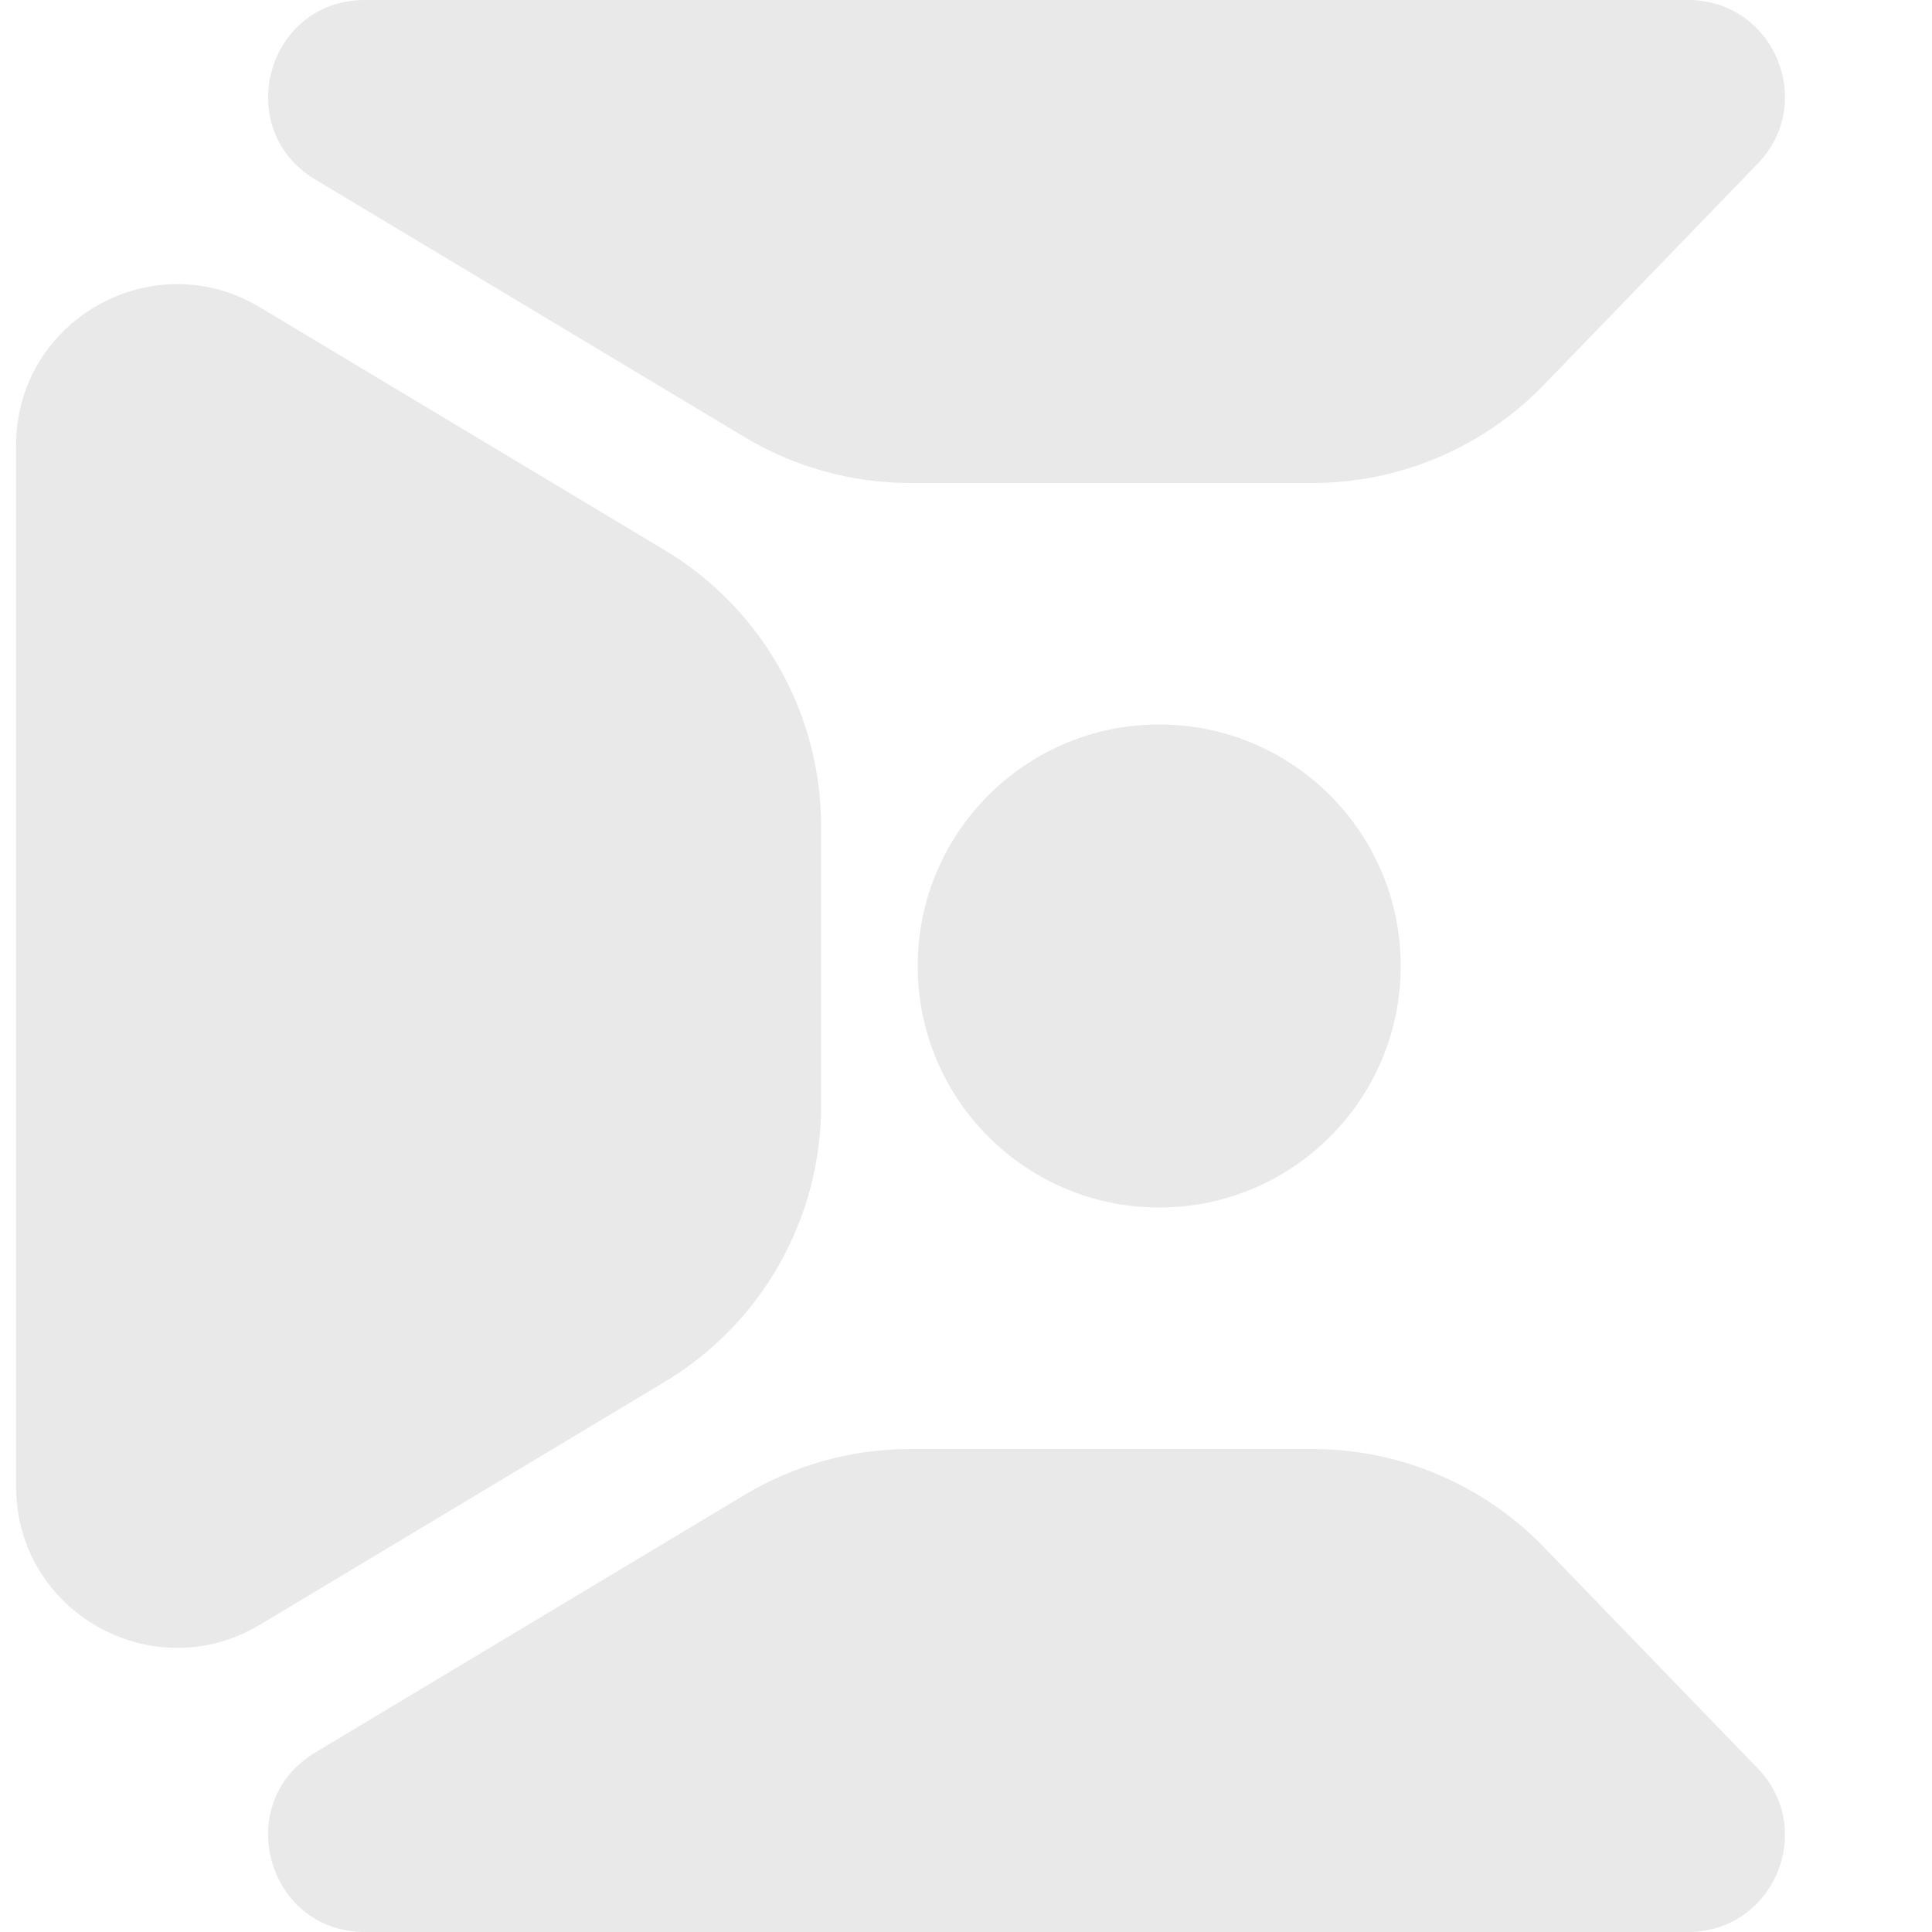
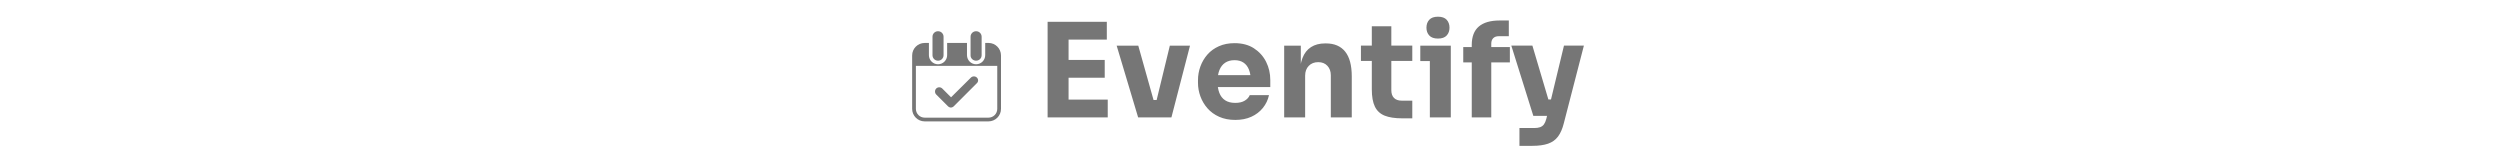
- <svg xmlns="http://www.w3.org/2000/svg" width="120" height="120" viewBox="0 0 120 120" fill="none">
-   <path d="M1 27.662C1 19.889 9.48 15.088 16.145 19.087L41.29 34.174C47.314 37.788 51 44.299 51 51.324L51 68.676C51 75.701 47.314 82.212 41.29 85.826L16.145 100.913C9.48 104.912 1 100.111 1 92.338L1 27.662Z" fill="#E9E9E9" />
-   <path d="M104.855 -3.00576e-06C110.151 -1.88027e-06 112.85 6.362 109.169 10.17L95.896 23.9C92.128 27.799 86.938 30 81.516 30L56.54 30C52.915 30 49.358 29.015 46.25 27.15L19.575 11.145C14.357 8.014 16.577 -2.17645e-05 22.662 -2.04714e-05L104.855 -3.00576e-06Z" fill="#E9E9E9" />
-   <path d="M104.855 120C110.151 120 112.85 113.638 109.169 109.83L95.896 96.1C92.128 92.201 86.938 90 81.516 90L56.54 90C52.915 90 49.358 90.985 46.25 92.85L19.575 108.855C14.357 111.986 16.577 120 22.662 120L104.855 120Z" fill="#E9E9E9" />
-   <rect x="57" y="45" width="30" height="30" rx="15" fill="#E9E9E9" />
+ <svg xmlns="http://www.w3.org/2000/svg" xml:space="preserve" width="2000" height="123" viewBox="0 0 2000 123" data-version="1" data-id="lg_Hx7U4c5qy3ONm1csOn">
+   <g id="outer-wrapper" data-padding="20" transform="matrix(1,0,0,1,0,0)">
+     <g id="inner-wrapper" transform="matrix(0.9643494,0,0,0.9643494,10,2.192513)">
+       <rect width="456.581" height="122.793" x="398.081" y="-400.176" fill="none" rx="0" ry="0" transform="translate(452.21 400.28)" />
+       <path fill="#767676" d="M876.091 95.141H858.701V15.811H876.091ZM908.581 95.141H873.911V80.361H908.581ZM906.081 62.221H873.911V47.441H906.081ZM907.821 30.591H873.911V15.811H907.821ZM950.641 95.141H933.801L915.981 35.591H933.911ZM956.731 95.141H939.231V80.691H956.731ZM961.401 95.141H945.641L960.101 35.591H976.831ZM1014.421 97.211Q1006.811 97.211 1001.001 94.601Q995.181 91.99 991.331 87.591Q987.471 83.191 985.461 77.701T983.451 66.451V64.281Q983.451 58.3 985.461 52.821Q987.471 47.331 991.271 42.981Q995.081 38.631 1000.781 36.081Q1006.491 33.531 1013.771 33.531Q1023.331 33.531 1029.901 37.821Q1036.481 42.111 1039.961 49.011Q1043.431 55.911 1043.431 64.061V69.931H990.731V60.041H1032.891L1027.241 64.611Q1027.241 59.281 1025.721 55.481Q1024.201 51.671 1021.211 49.661T1013.771 47.651Q1009.201 47.651 1006.051 49.721Q1002.901 51.781 1001.271 55.751T999.641 65.481Q999.641 70.801 1001.161 74.771Q1002.681 78.731 1005.941 80.911Q1009.201 83.081 1014.421 83.081Q1019.201 83.081 1022.241 81.231Q1025.291 79.381 1026.371 76.671H1042.351Q1041.041 82.641 1037.241 87.321Q1033.441 91.991 1027.681 94.601T1014.421 97.211M1072.341 95.141H1054.951V35.591H1068.751V61.131H1067.771Q1067.771 52.001 1070.111 45.921Q1072.451 39.831 1077.231 36.791Q1082.011 33.741 1088.861 33.741H1089.621Q1100.051 33.741 1105.541 40.541Q1111.021 47.331 1111.021 61.131V95.141H1093.641V60.151Q1093.641 55.371 1090.811 52.331Q1087.991 49.281 1083.201 49.281Q1078.311 49.281 1075.331 52.381Q1072.341 55.481 1072.341 60.481ZM1161.231 95.891H1152.861Q1143.841 95.891 1138.301 93.661Q1132.761 91.441 1130.201 86.171Q1127.651 80.901 1127.651 71.881V19.501H1143.841V72.531Q1143.841 76.771 1146.071 78.991Q1148.301 81.221 1152.431 81.221H1161.231ZM1161.231 48.301H1118.631V35.581H1161.231ZM1193.181 95.141H1175.801V35.591H1193.181ZM1193.181 48.411H1167.871V35.591H1193.181ZM1182.541 29.721Q1177.651 29.721 1175.311 27.171T1172.971 20.701Q1172.971 16.681 1175.311 14.131T1182.541 11.581T1189.761 14.131Q1192.101 16.681 1192.101 20.701Q1192.101 24.621 1189.761 27.171Q1187.431 29.721 1182.541 29.721M1226.751 95.131H1210.561V35.041Q1210.561 24.721 1216.431 19.721T1233.711 14.721H1241.311V27.761H1232.951Q1230.011 27.761 1228.381 29.391T1226.751 33.951ZM1242.181 49.491H1203.501V36.781H1242.181ZM1260.771 118.711H1250.121V103.931H1262.501Q1265.331 103.931 1267.291 103.231Q1269.241 102.521 1270.441 100.891Q1271.631 99.261 1272.391 96.441L1287.061 35.581H1303.581L1286.951 99.911Q1285.221 106.871 1282.121 111.001T1273.861 116.921T1260.771 118.711M1281.411 93.831H1268.811V80.241H1281.411ZM1278.151 93.831H1261.631L1243.381 35.581H1260.871Z " paint-order="stroke" />
+       <path fill="#767676" d="M820.036 43.75V88.03C820.036 93.835 815.311 98.425 809.641 98.425H756.721C750.98 98.425 746.326 93.771 746.326 88.03V43.75C746.326 37.945 751.051 33.356 756.721 33.356H760.231V43.481A7.56 7.56 0 0 0 775.351 43.481V33.356H791.821V43.481A7.56 7.56 0 1 0 806.941 43.481V33.356H809.776C815.311 33.356 820.036 37.945 820.036 43.75M816.931 52.39H749.431V88.03A7.26 7.26 0 0 0 756.721 95.32H809.641A7.26 7.26 0 0 0 816.931 88.03ZM767.791 48.07A4.55 4.55 0 0 0 772.381 43.481V28.226A4.55 4.55 0 0 0 767.791 23.636A4.55 4.55 0 0 0 763.201 28.226V43.481A4.55 4.55 0 0 0 767.791 48.07M799.381 48.07A4.55 4.55 0 0 0 803.971 43.481V28.226A4.55 4.55 0 0 0 799.381 23.636A4.55 4.55 0 0 0 794.791 28.226V43.481C794.656 46.046 796.816 48.07 799.381 48.07M800.056 62.111C798.706 60.76 796.411 60.76 795.061 62.111L778.591 78.445L771.301 71.155C769.951 69.805 767.656 69.805 766.306 71.155S764.956 74.8 766.306 76.15L776.026 85.87C776.701 86.546 777.646 86.95 778.456 86.95S780.211 86.546 780.886 85.87L799.786 66.971C801.406 65.62 801.406 63.461 800.056 62.111 " />
+     </g>
+     <rect width="561" height="123" x="719.5" y="0" id="space-saver" fill="transparent" stroke="transparent" />
+   </g>
</svg>
